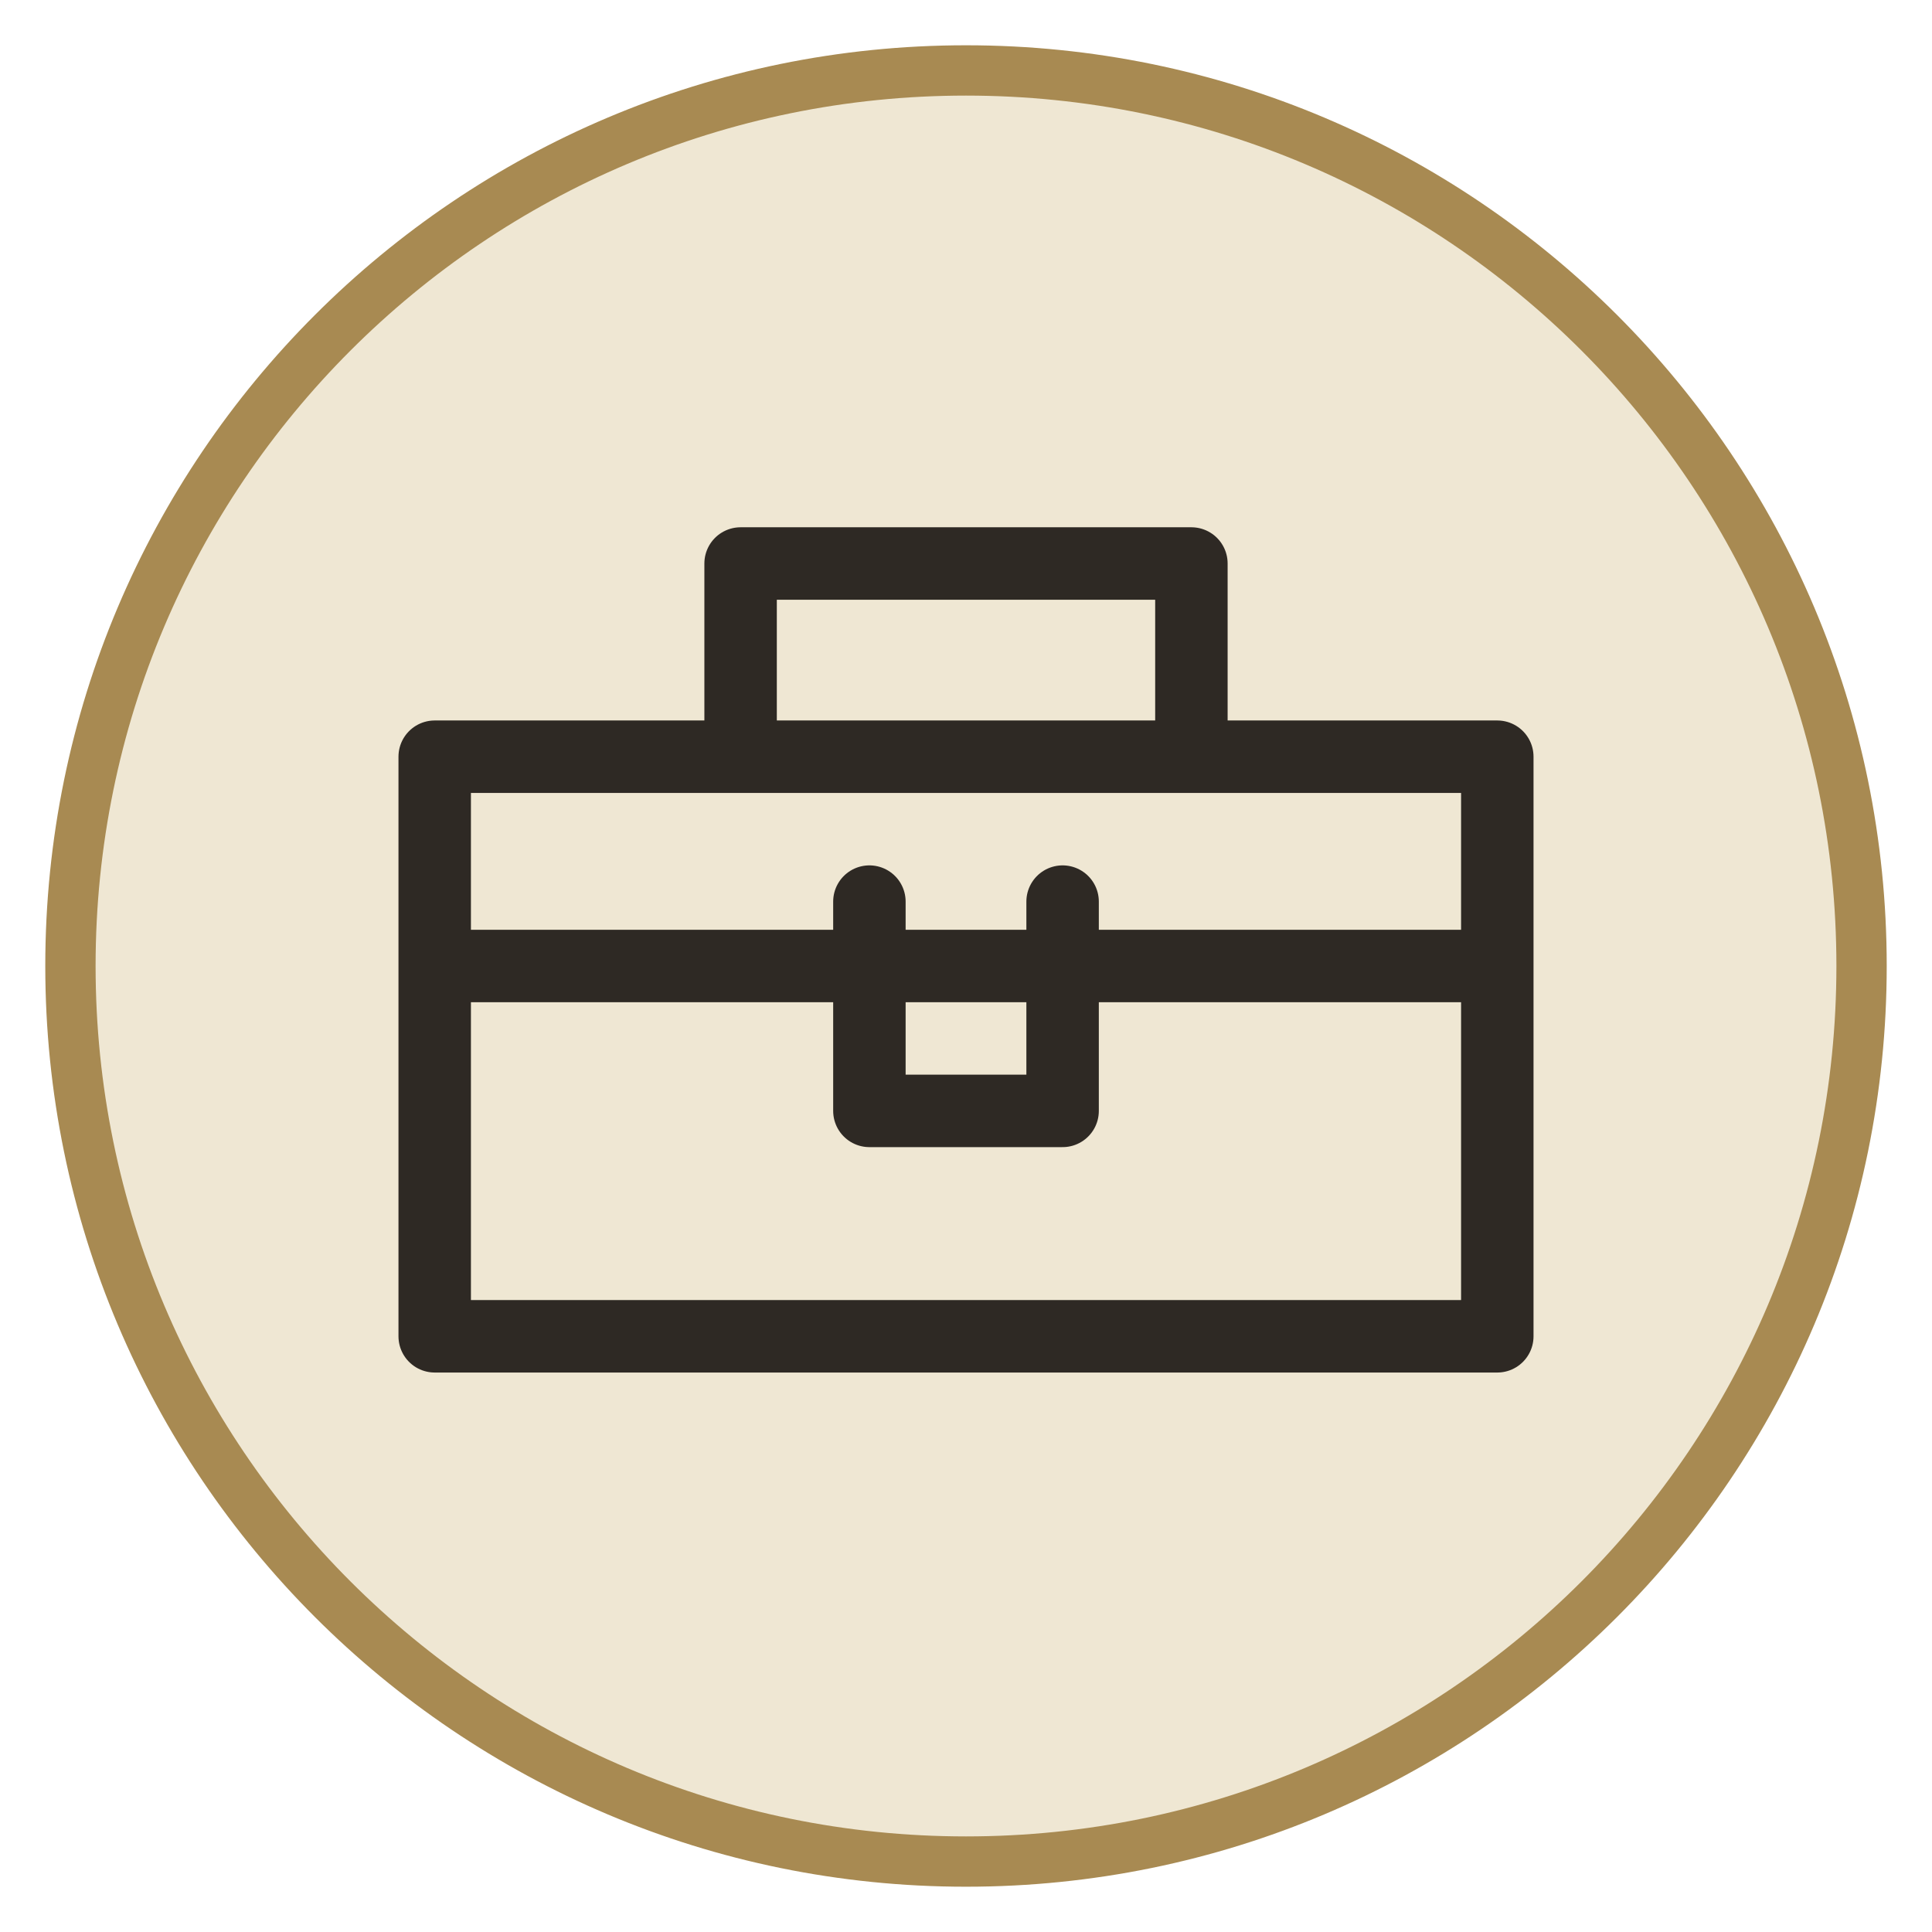
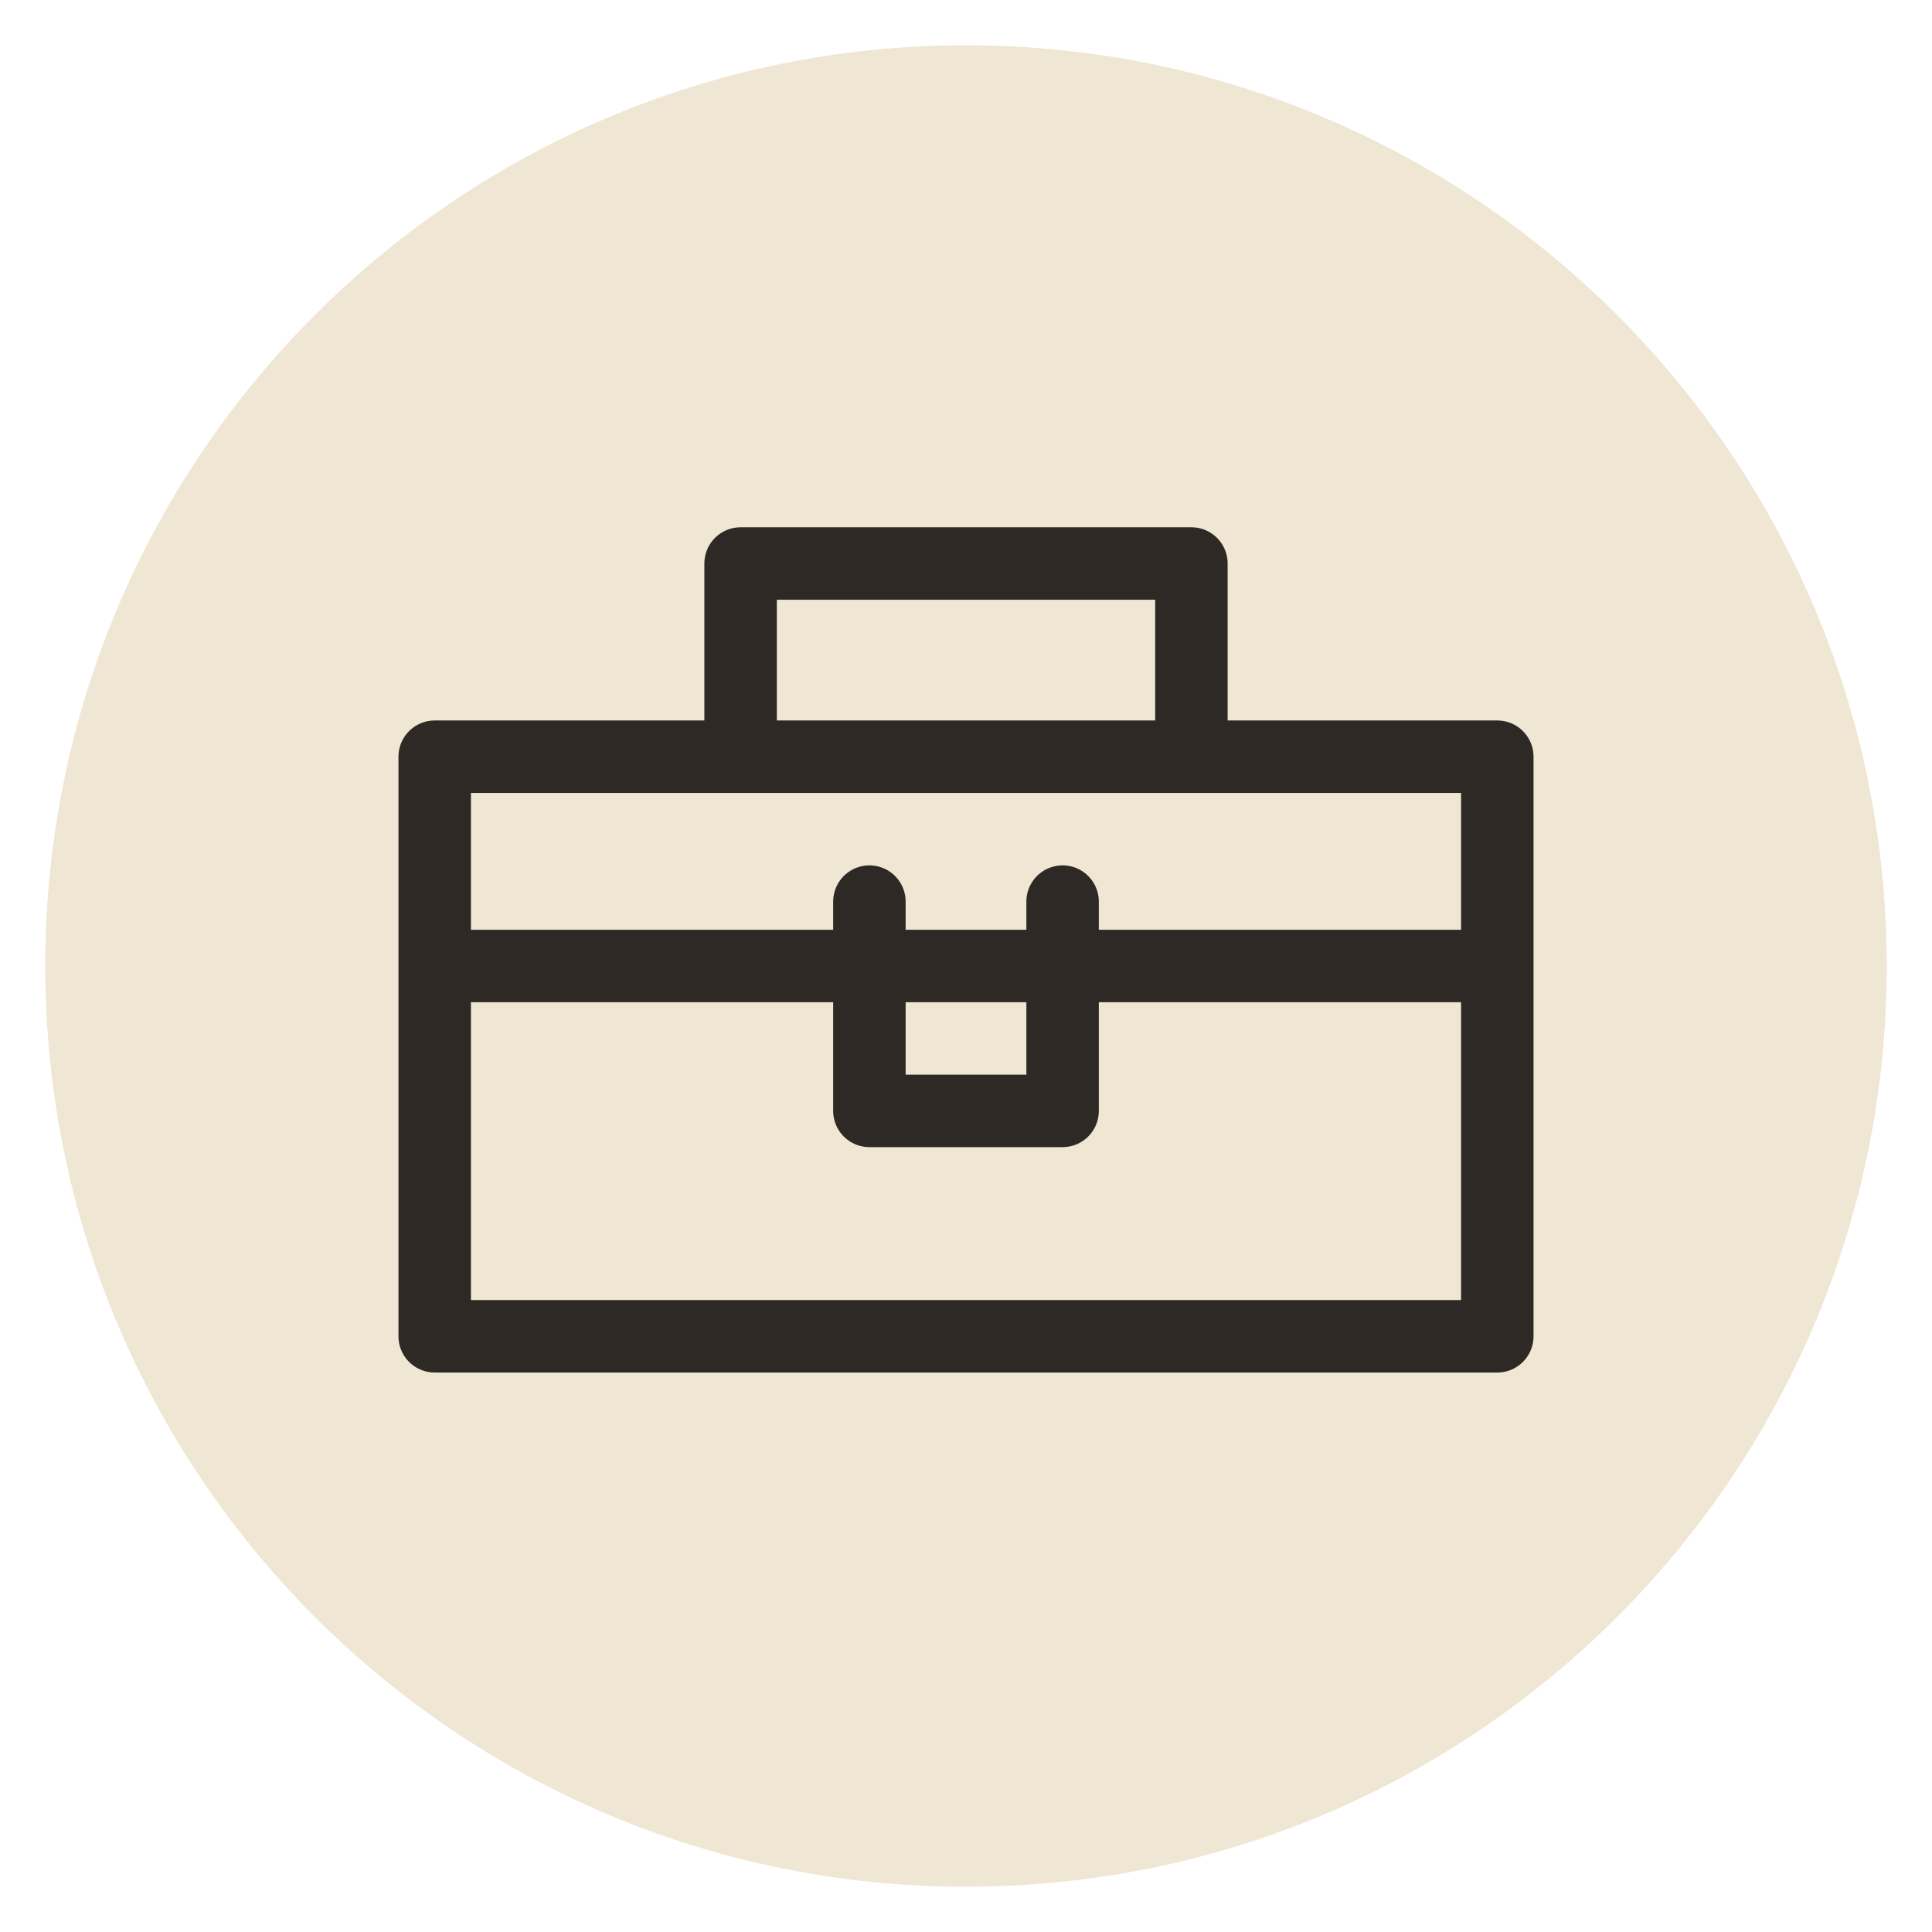
<svg xmlns="http://www.w3.org/2000/svg" width="96" height="96" viewBox="0 0 96 96">
-   <circle cx="48" cy="48" r="44.5" fill="#efe7d3" stroke="#a88a52" stroke-width="2.5" />
+   <circle cx="48" cy="48" r="44.5" fill="#efe7d3" stroke="#efe7d3" stroke-width="2.5" />
  <g transform="translate(48 48) scale(0.8) translate(-56.0 -56.0)" fill="none" stroke="#2e2924" stroke-width="4.5" stroke-linecap="round" stroke-linejoin="round">
    <path d="M23 43H89V79H23ZM42 43V31H70V43M23 56H89M50 52V65H62V52" />
  </g>
</svg>
